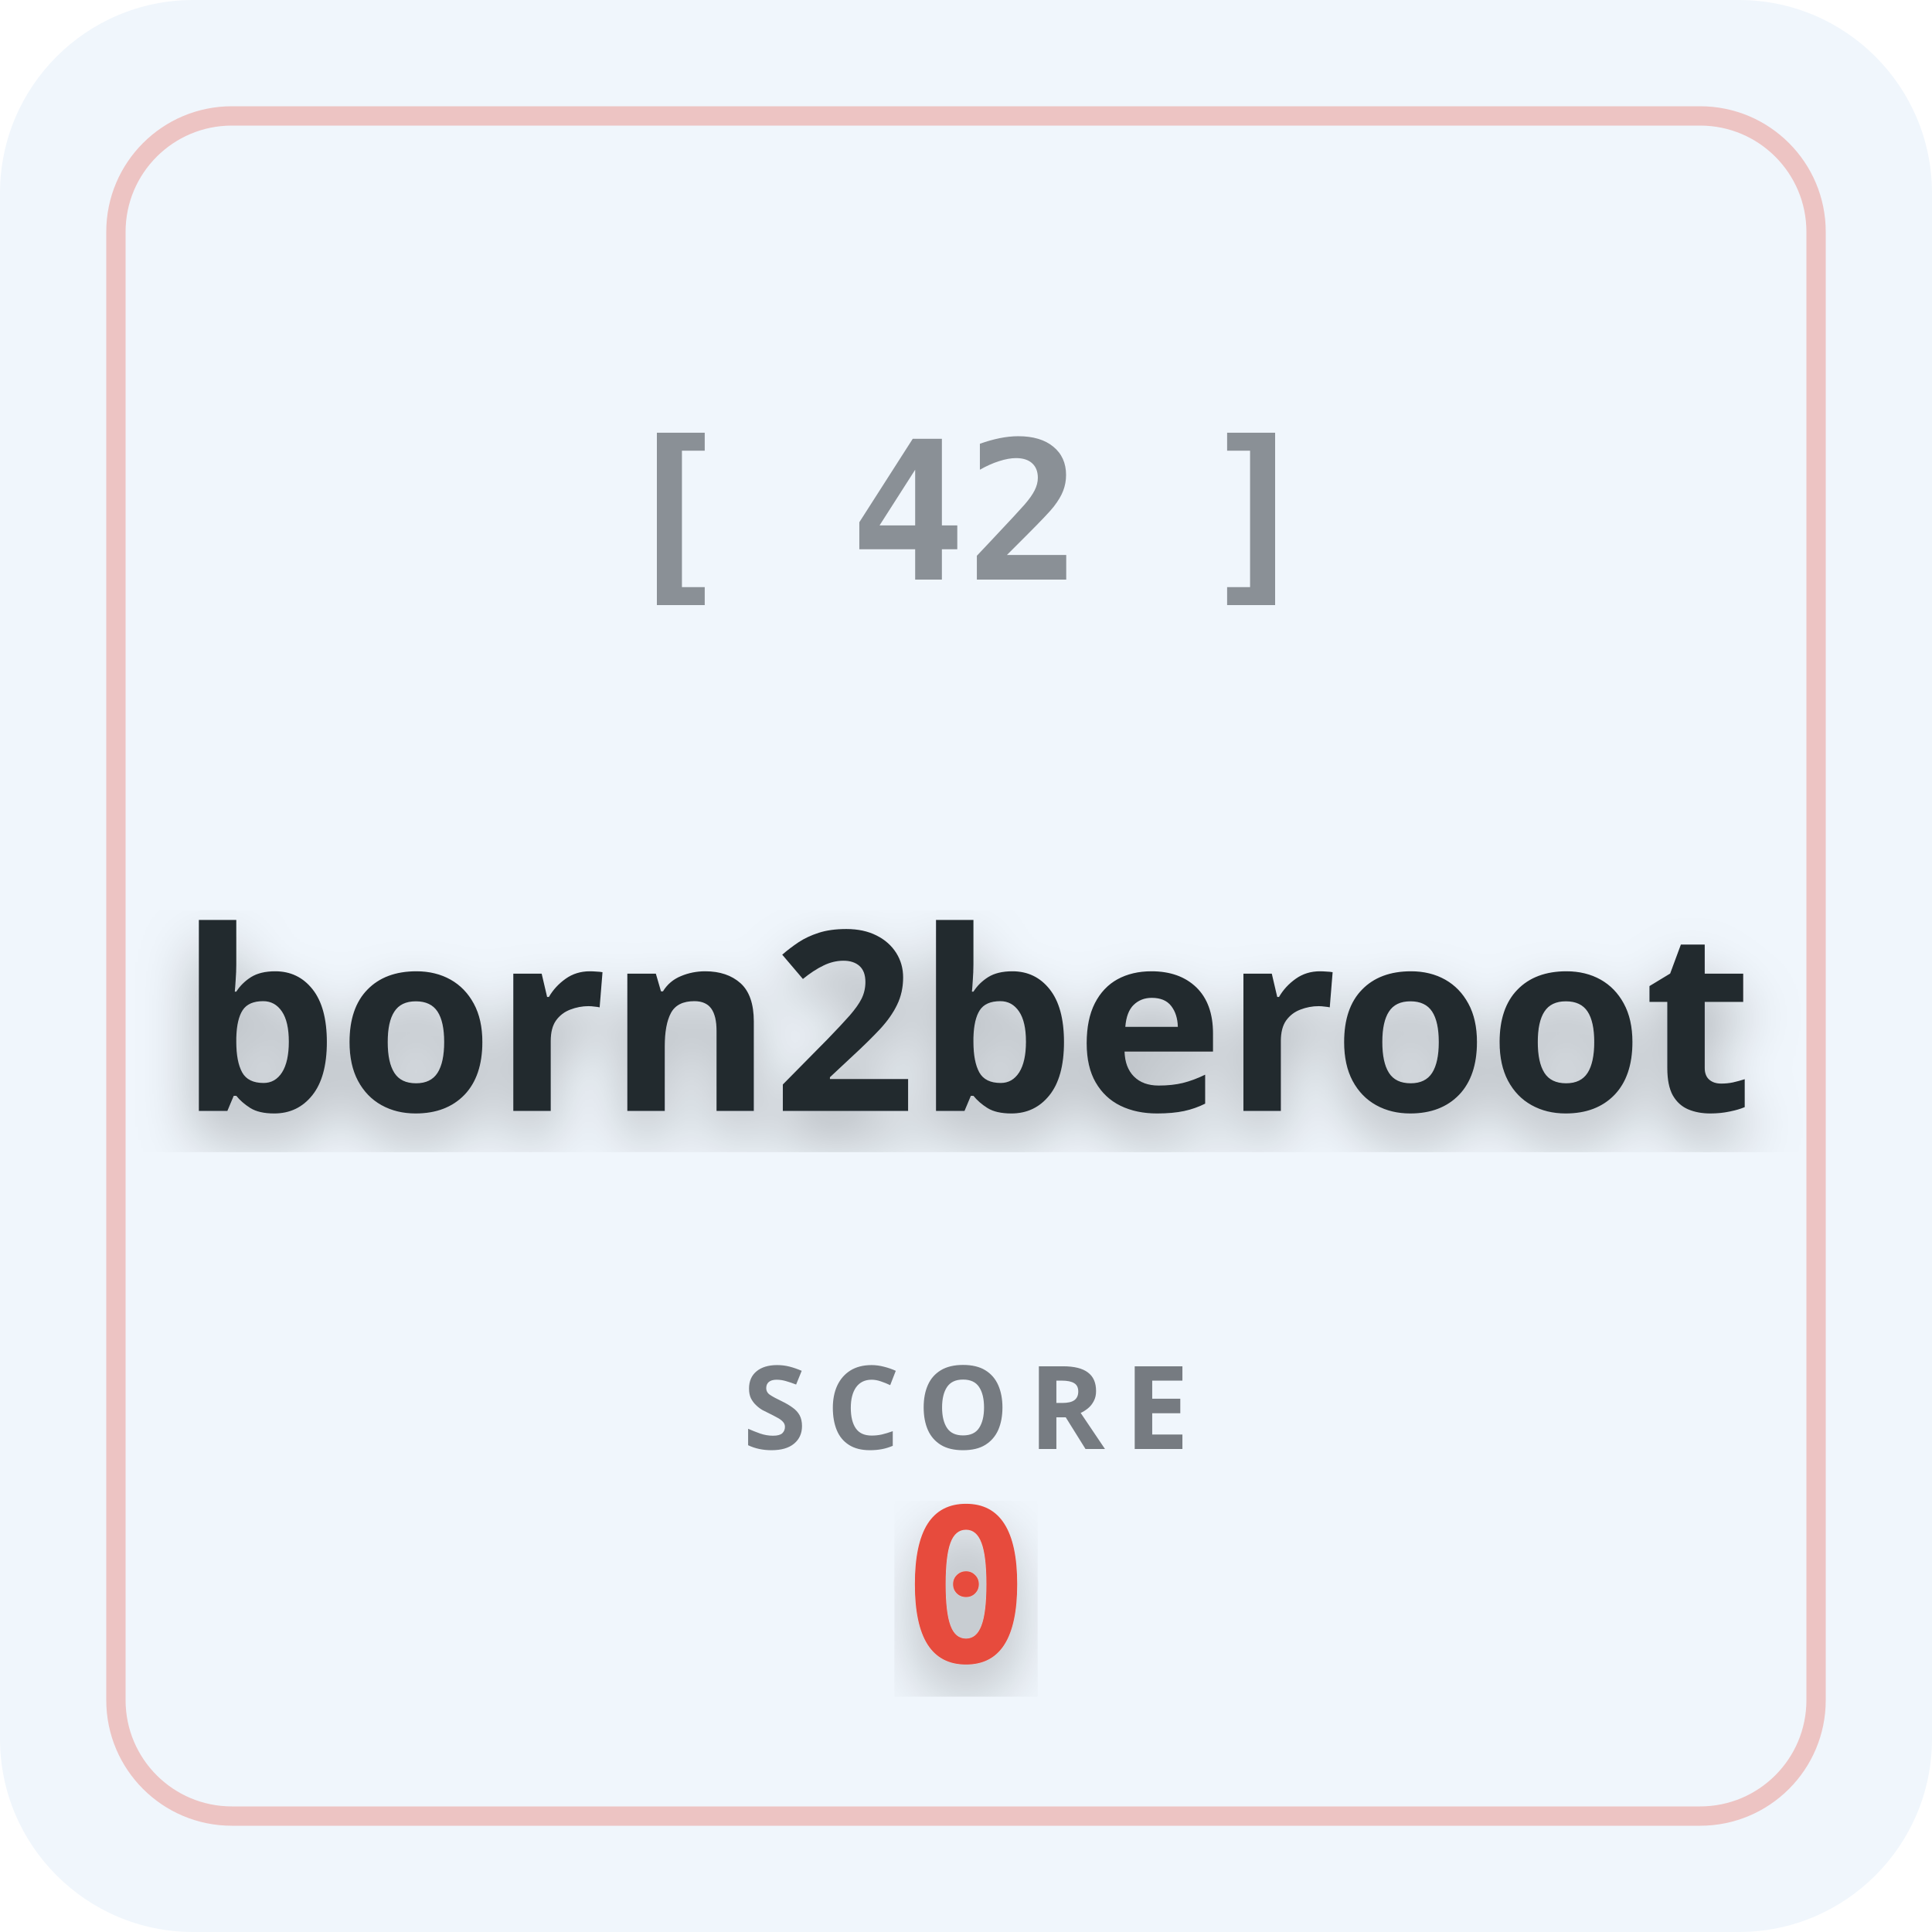
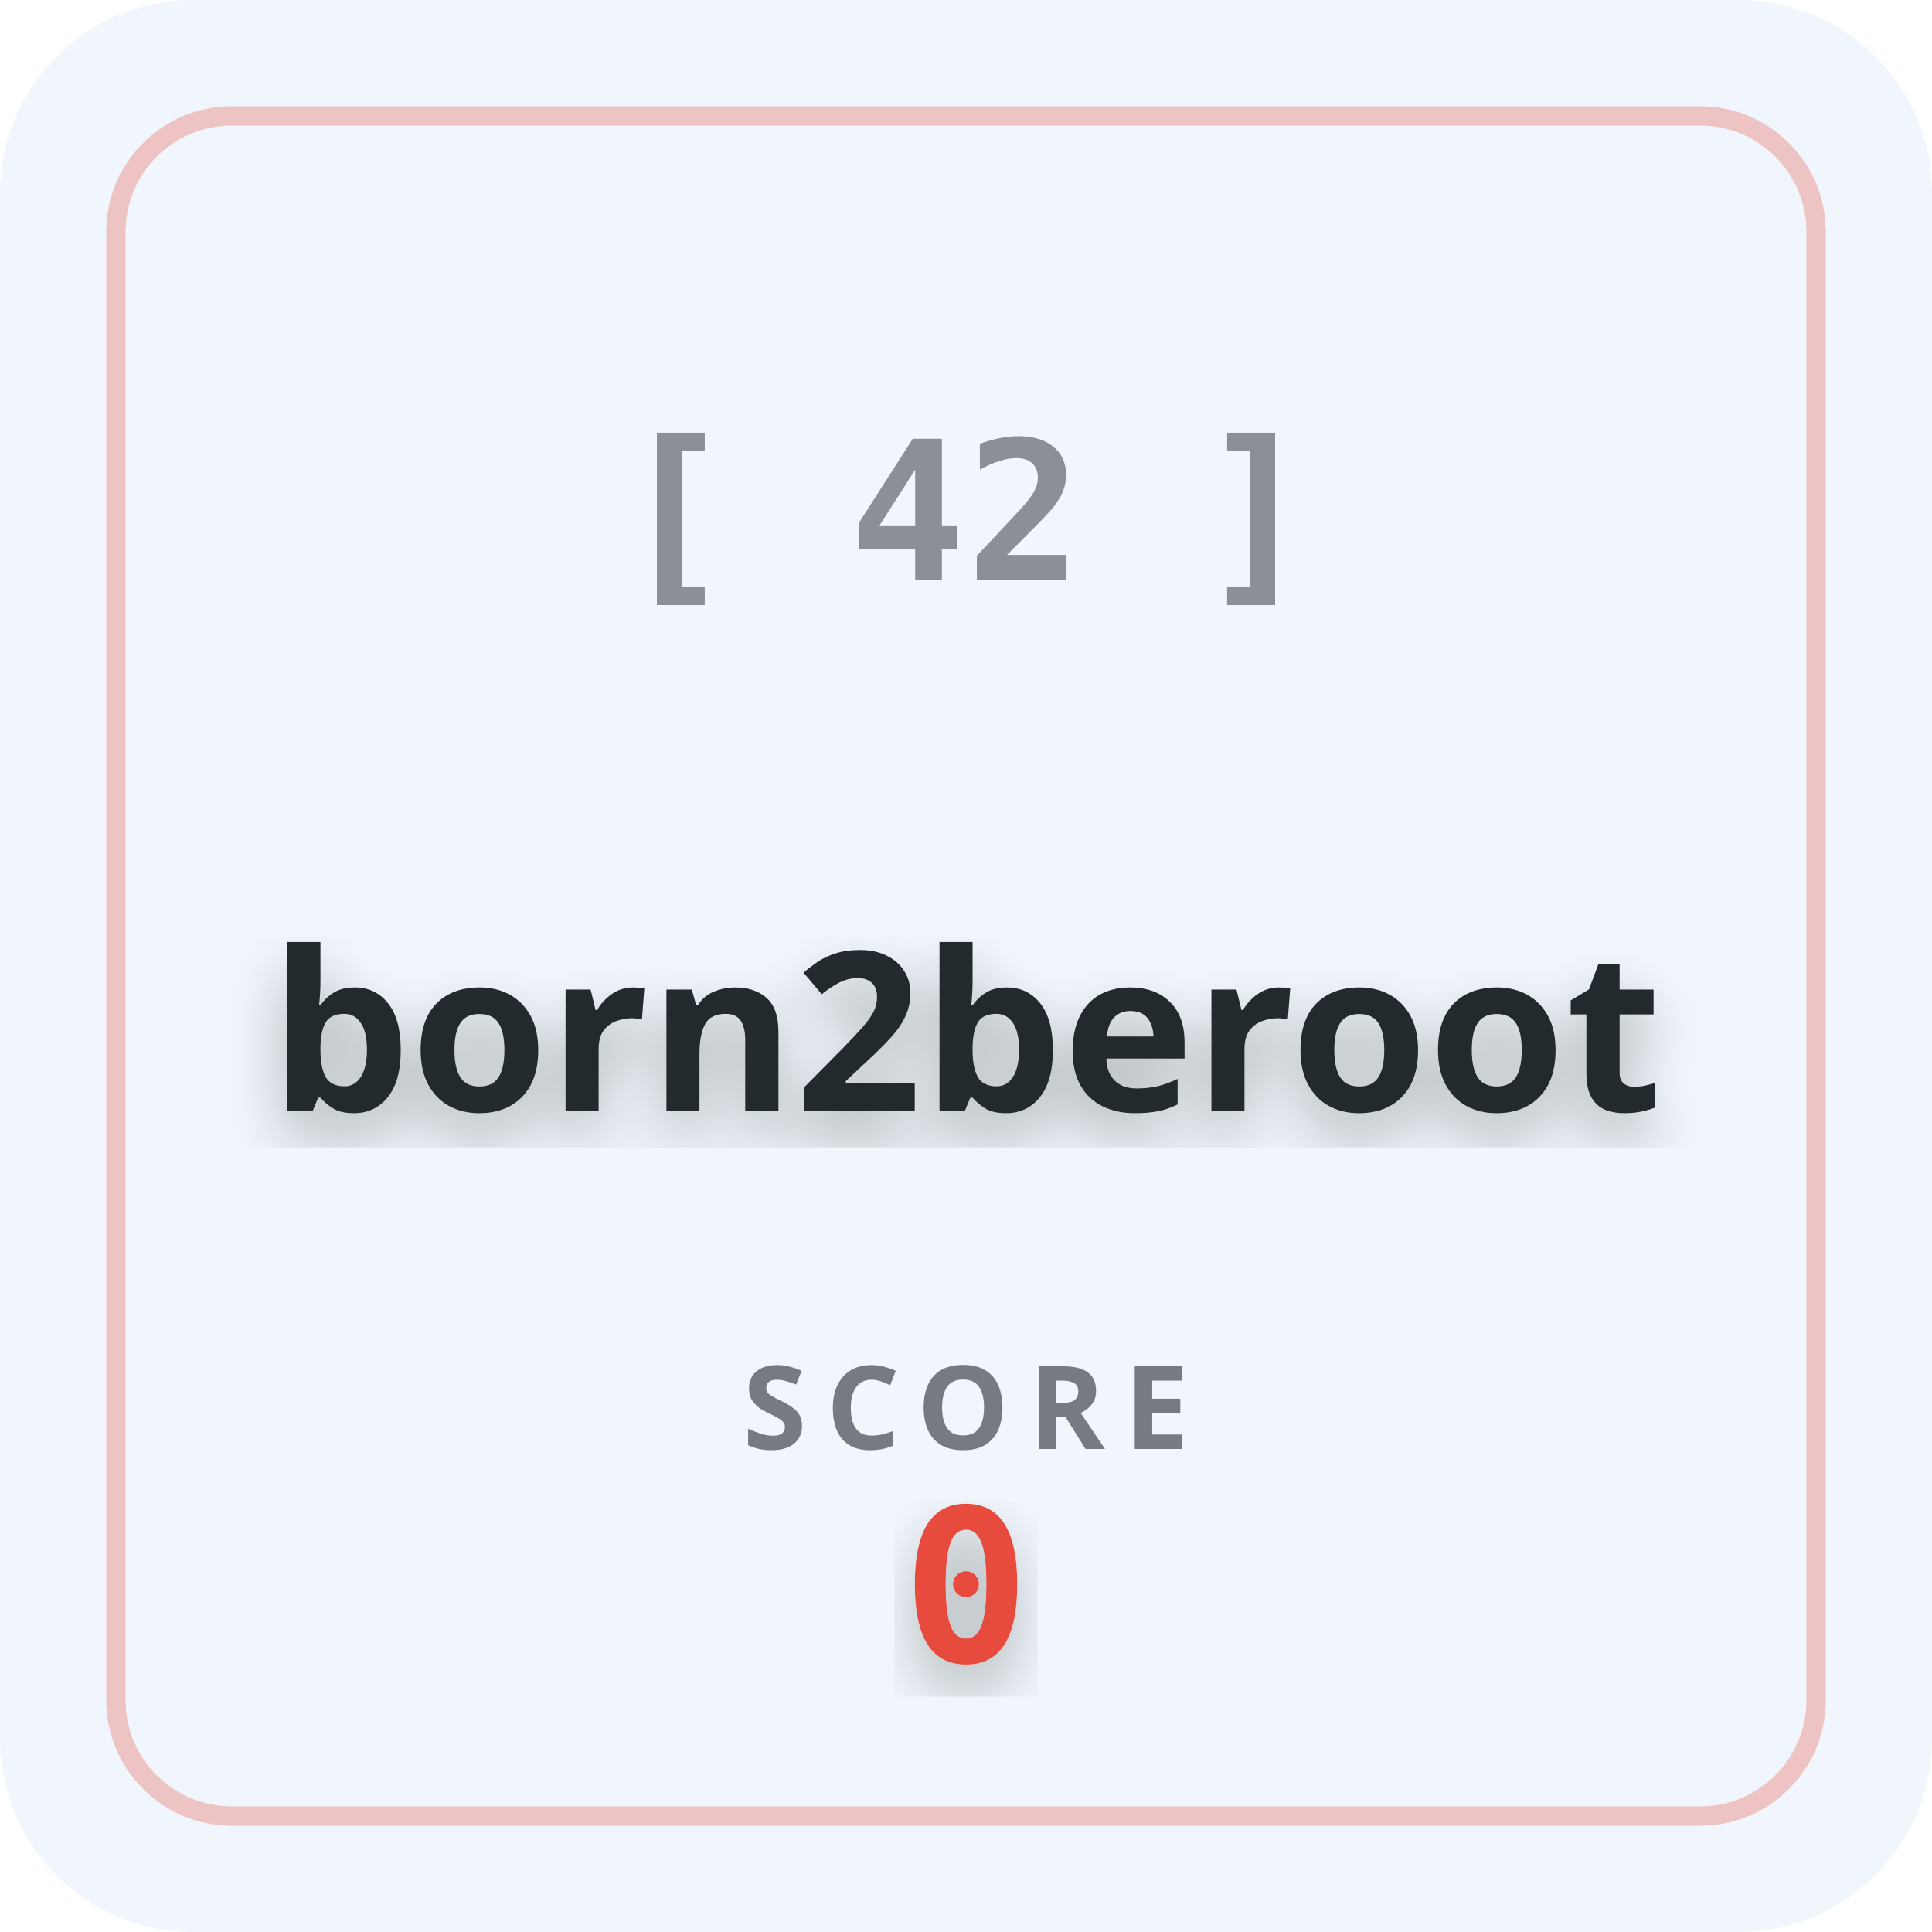
<svg xmlns="http://www.w3.org/2000/svg" width="200" height="200" viewBox="0 0 200 200">
  <defs>
    <filter id="a" width="140%" height="140%" x="-20%" y="-20%">
      <feDropShadow dx="0" dy="3" flood-color="#000" flood-opacity=".3" stdDeviation="3" />
    </filter>
  </defs>
  <rect width="200" height="200" fill="#f0f6fc" rx="20" />
  <rect width="176" height="176" x="12" y="12" fill="none" stroke="#e74c3c" stroke-width="2" opacity=".3" rx="12" />
  <text x="100" y="60" fill="#24292f" font-family="monospace" font-size="20" font-weight="bold" opacity=".5" text-anchor="middle">[ 42 ]</text>
-   <text x="100" y="115" fill="#24292f" filter="url(#a)" font-family="sans-serif" font-size="26" font-weight="900" text-anchor="middle">born2beroot</text>
+   <text x="100" y="104" fill="#24292f" filter="url(#a)" font-family="sans-serif" font-size="23" font-weight="900" text-anchor="middle">
+     <tspan x="100" dy="11">born2beroot</tspan>
+   </text>
  <text x="100" y="150" fill="#24292f" font-family="sans-serif" font-size="12" font-weight="bold" letter-spacing="2" opacity=".6" text-anchor="middle">SCORE</text>
  <text x="100" y="172" fill="#e74c3c" filter="url(#a)" font-family="monospace" font-size="22" font-weight="bold" text-anchor="middle">0</text>
</svg>
